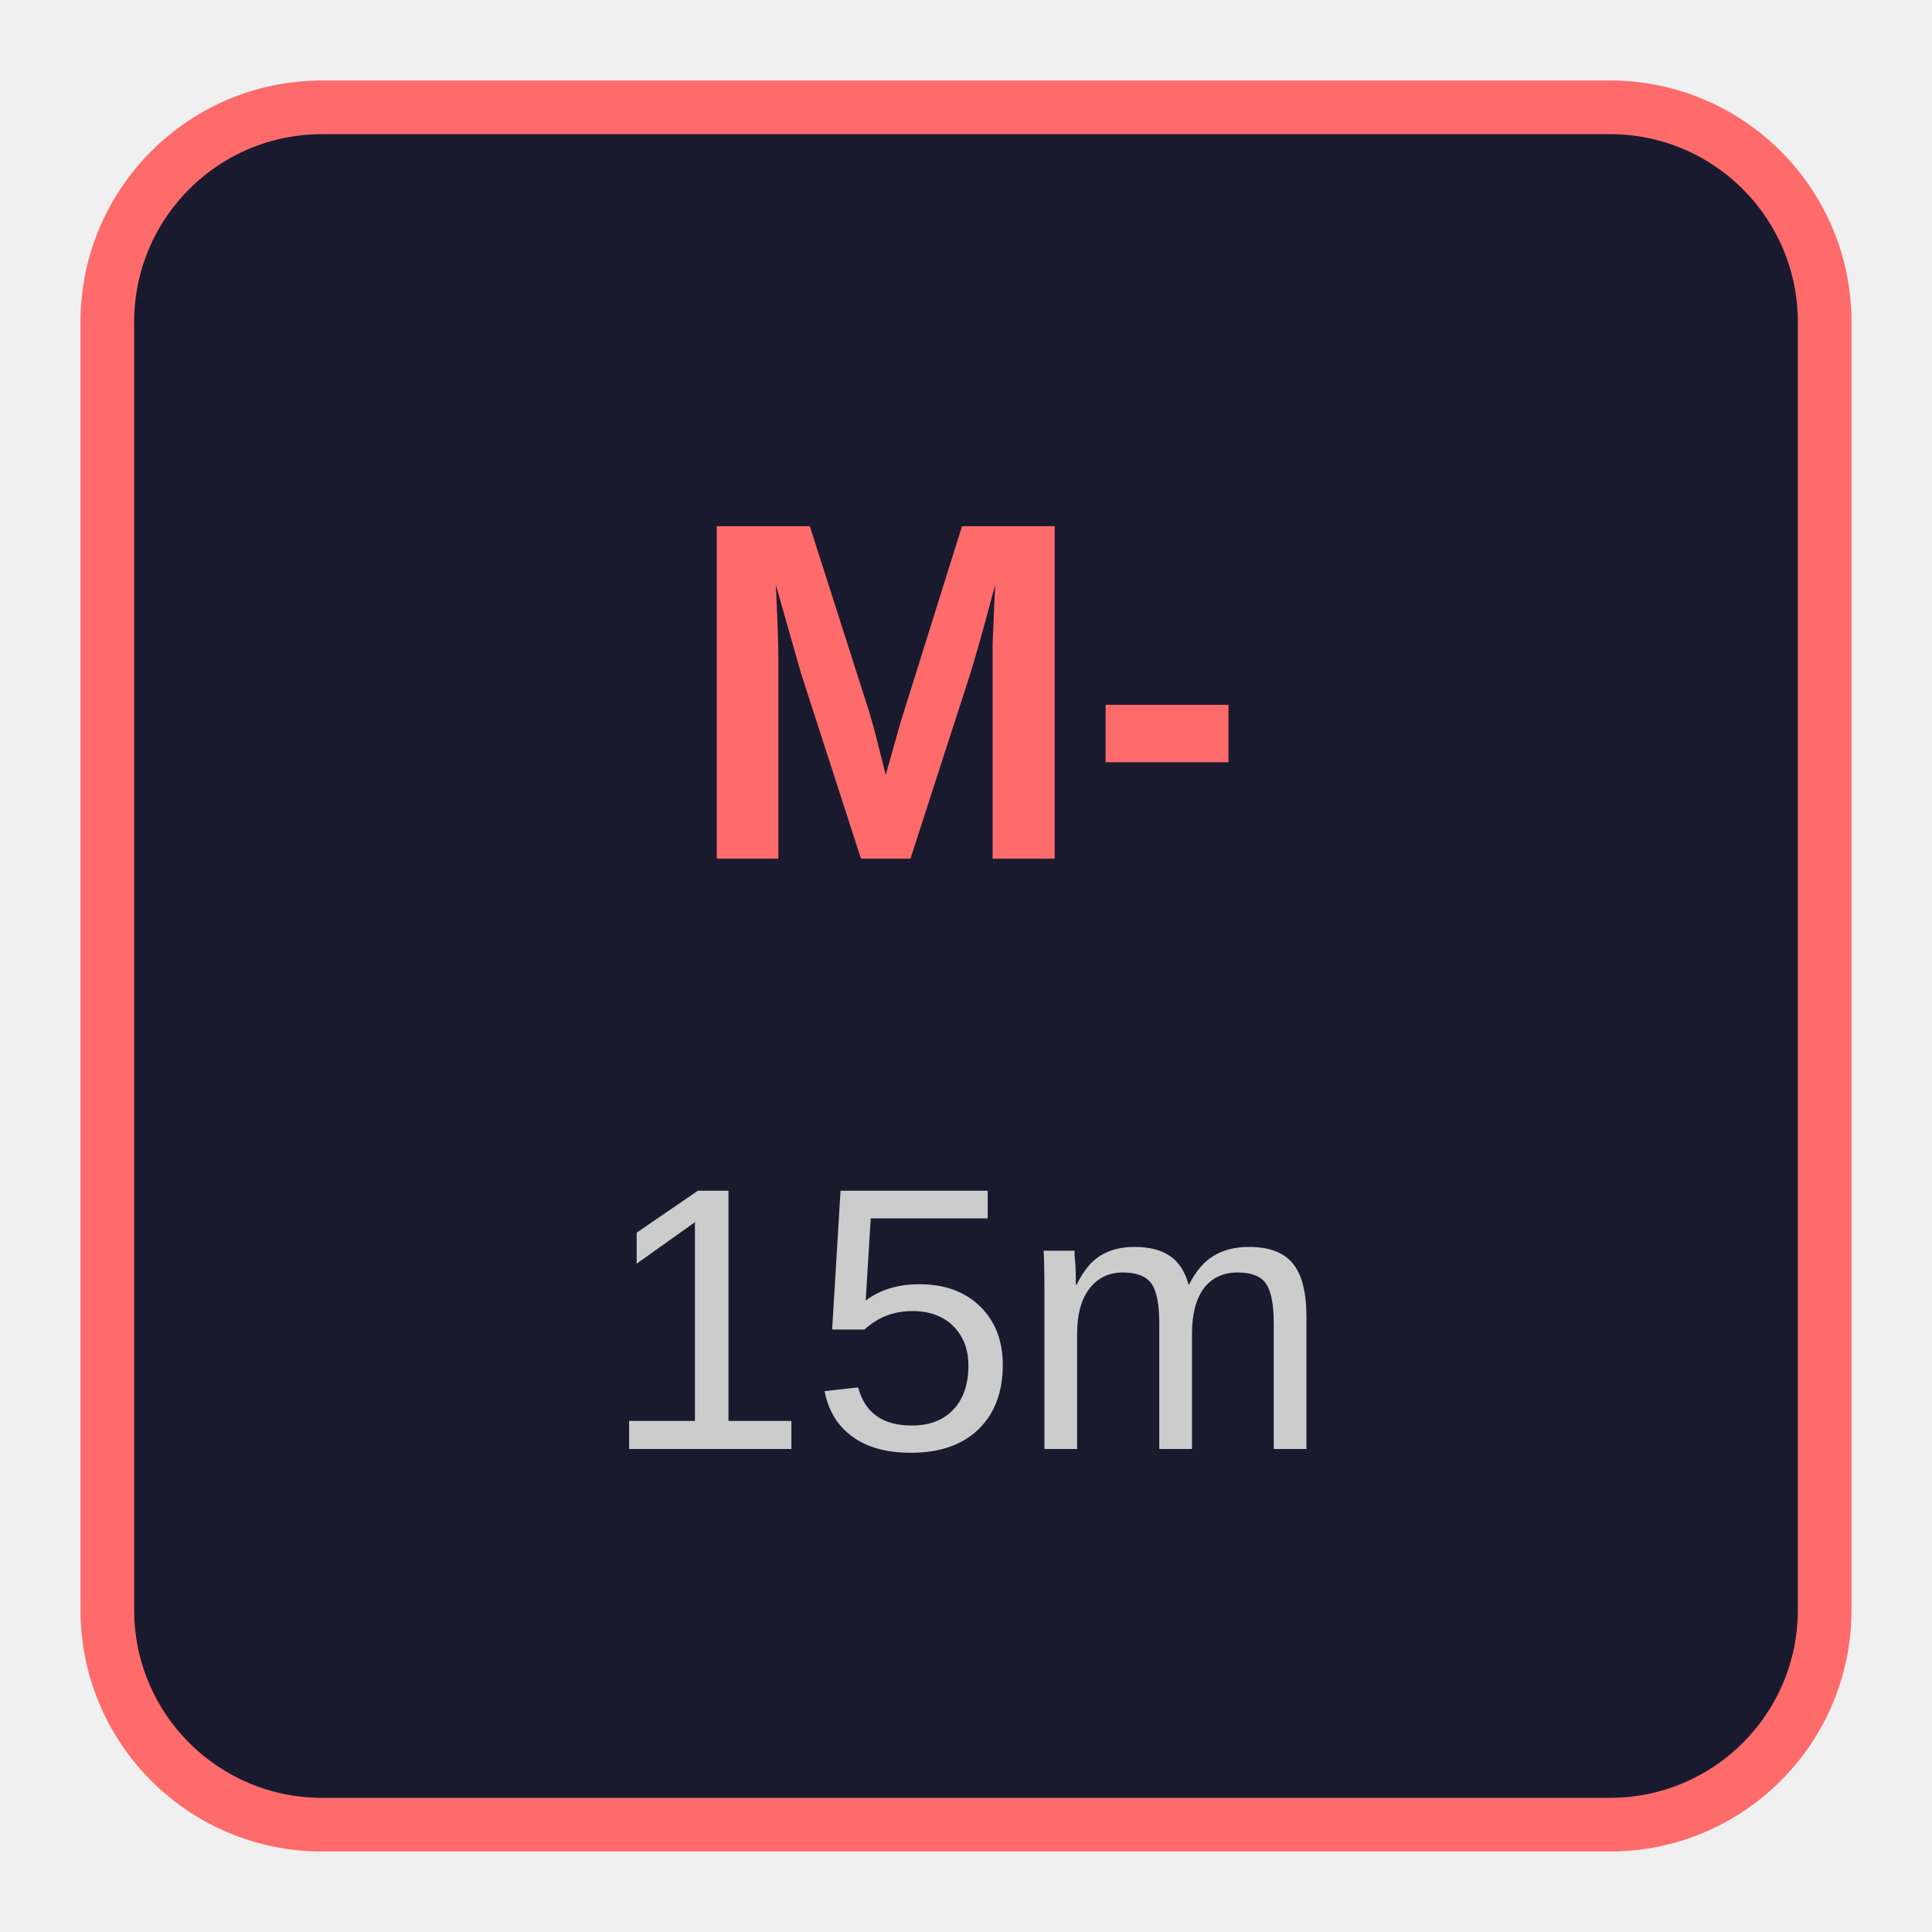
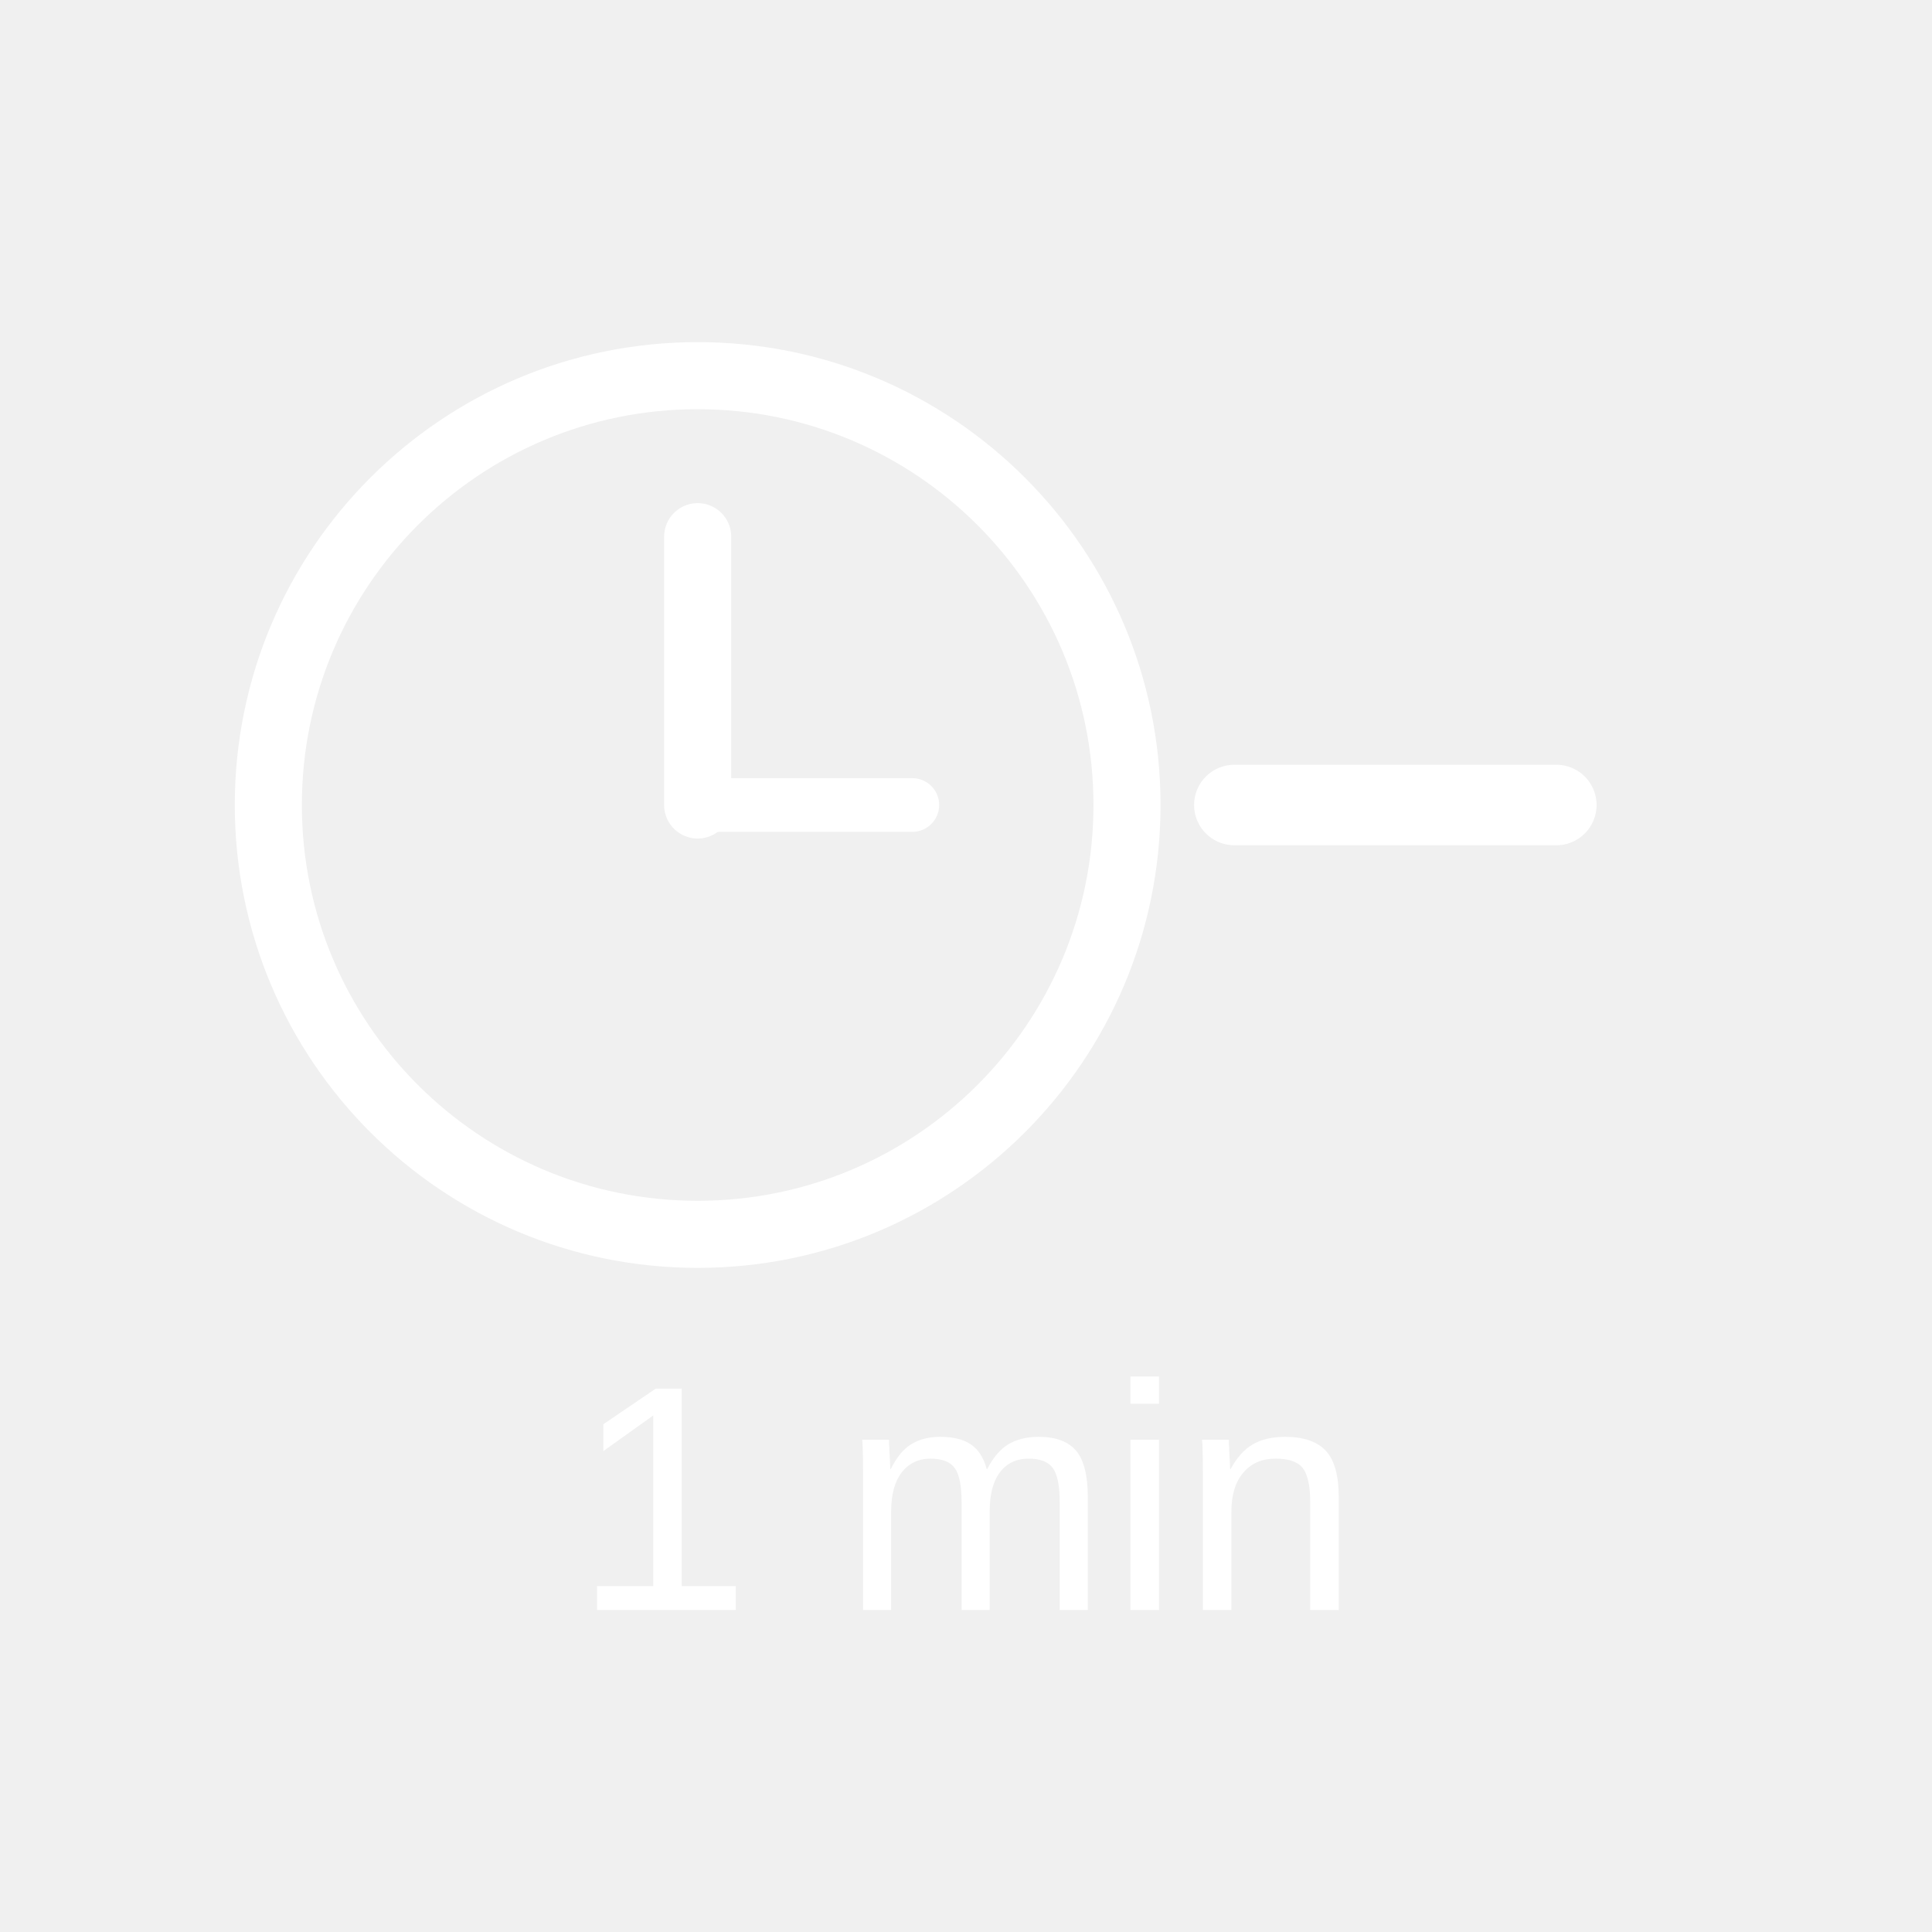
<svg xmlns="http://www.w3.org/2000/svg" viewBox="0 0 72 72">
-   <rect x="4" y="4" width="64" height="64" rx="8" fill="#1a1a2e" stroke="#ff6b6b" stroke-width="2" />
-   <text x="36" y="32" text-anchor="middle" font-family="Arial" font-size="18" font-weight="bold" fill="#ff6b6b">M-</text>
-   <text x="36" y="54" text-anchor="middle" font-family="Arial" font-size="14" fill="#ccc">15m</text>
+   <circle cx="26" cy="30" r="16" fill="none" stroke="#ffffff" stroke-width="2.5" />
+   <line x1="26" y1="30" x2="26" y2="20" stroke="#ffffff" stroke-width="2.5" stroke-linecap="round" />
+   <line x1="26" y1="30" x2="34" y2="30" stroke="#ffffff" stroke-width="2" stroke-linecap="round" />
+   <line x1="46" y1="30" x2="58" y2="30" stroke="#ffffff" stroke-width="3" stroke-linecap="round" />
+   <text x="36" y="60" text-anchor="middle" font-family="Arial, sans-serif" font-size="12" fill="#ffffff">1 min</text>
</svg>
